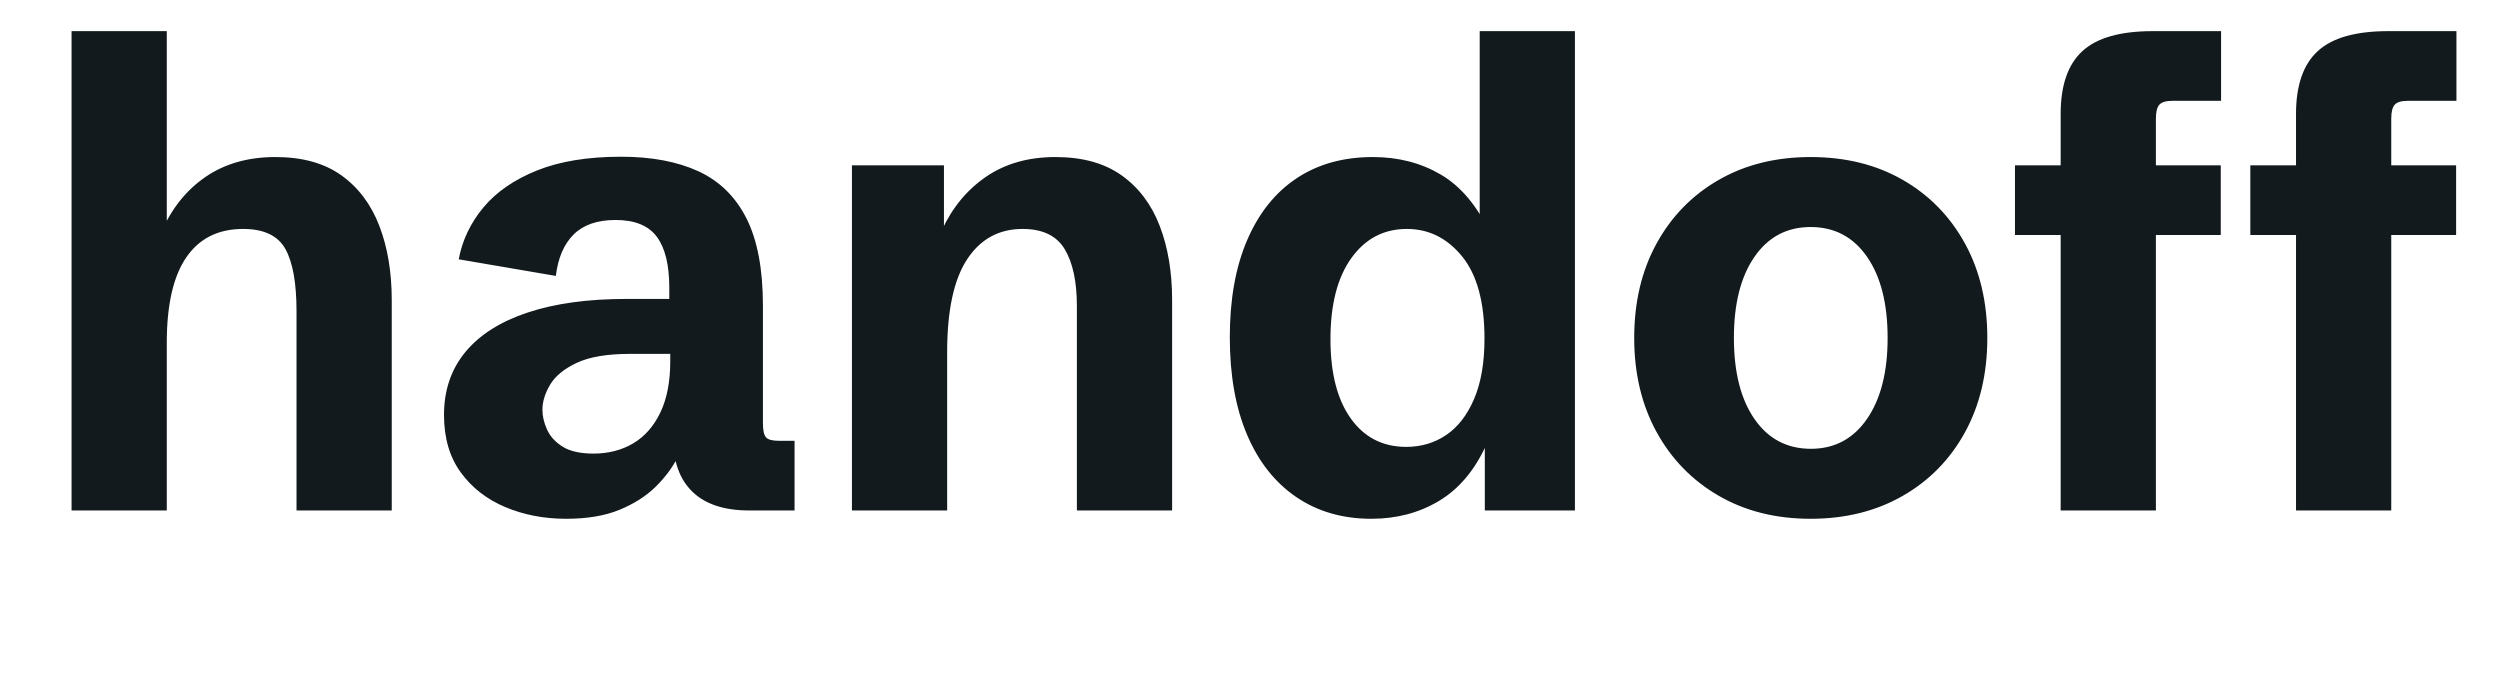
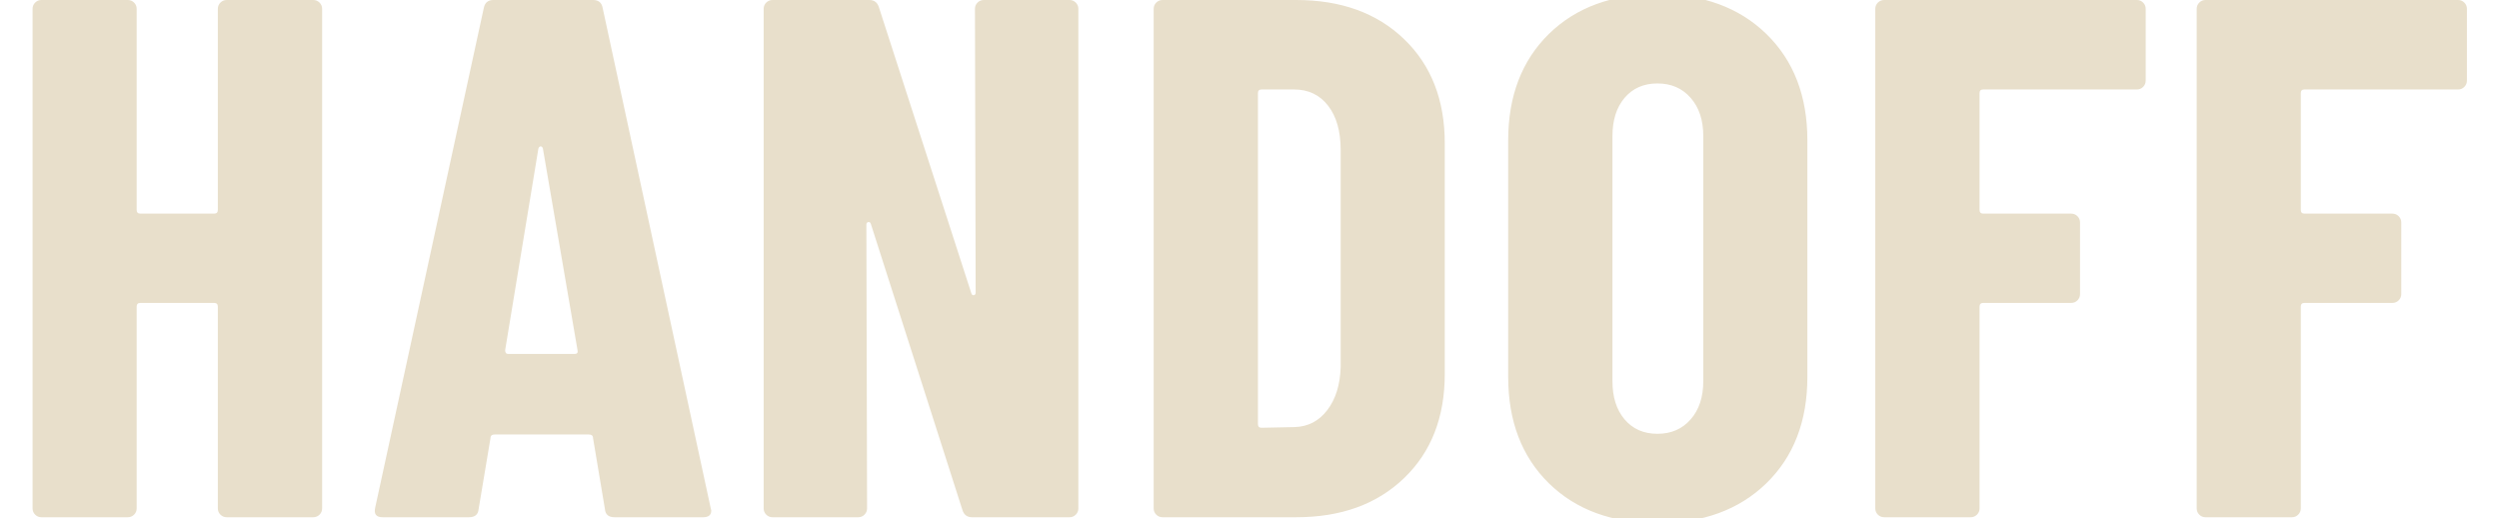
- <svg xmlns="http://www.w3.org/2000/svg" viewBox="0 0 382 104" width="382" height="104" role="img" aria-label="Handoff wordmark">
-   <path transform="translate(4 78)" fill="#121a1d" d="M6.934 0.0V-73.242H21.484V-40.381L20.654 -42.529Q22.998 -47.949 27.417 -50.977Q31.836 -54.004 38.086 -54.004Q44.238 -54.004 48.145 -51.221Q52.051 -48.438 53.955 -43.506Q55.859 -38.574 55.859 -32.129V0.0H41.309V-30.42Q41.309 -36.914 39.6 -39.966Q37.891 -43.018 33.154 -43.018Q27.441 -43.018 24.463 -38.672Q21.484 -34.326 21.484 -25.635V0.0Z M82.496 1.27Q77.467 1.27 73.219 -0.513Q68.971 -2.295 66.407 -5.811Q63.844 -9.326 63.844 -14.6Q63.844 -20.264 67.115 -24.219Q70.387 -28.174 76.637 -30.249Q82.887 -32.324 91.725 -32.324H99.146L98.268 -31.006V-34.033Q98.268 -39.258 96.363 -41.821Q94.459 -44.385 90.064 -44.385Q85.865 -44.385 83.644 -42.163Q81.422 -39.941 80.934 -35.84L66.09 -38.379Q66.92 -42.773 69.874 -46.313Q72.828 -49.854 78.053 -51.953Q83.277 -54.053 90.895 -54.053Q97.877 -54.053 102.711 -51.831Q107.545 -49.609 110.06 -44.629Q112.574 -39.648 112.574 -31.299V-13.379Q112.574 -11.719 113.038 -11.182Q113.502 -10.645 115.016 -10.645H117.408V0.0H110.475Q104.762 0.0 101.808 -2.856Q98.854 -5.713 98.854 -11.084V-13.574L101.393 -12.598Q100.758 -10.498 99.537 -8.105Q98.316 -5.713 96.144 -3.589Q93.971 -1.465 90.65 -0.098Q87.33 1.27 82.496 1.27ZM86.695 -8.691Q90.113 -8.691 92.75 -10.254Q95.387 -11.816 96.9 -14.966Q98.414 -18.115 98.414 -22.803V-23.926H92.262Q87.037 -23.926 84.132 -22.559Q81.227 -21.191 80.055 -19.214Q78.883 -17.236 78.883 -15.381Q78.883 -13.916 79.591 -12.354Q80.299 -10.791 81.983 -9.741Q83.668 -8.691 86.695 -8.691Z M126.174 0.0V-52.734H140.236V-40.576L139.895 -42.773Q142.287 -47.998 146.682 -51.001Q151.076 -54.004 157.277 -54.004Q163.43 -54.004 167.36 -51.221Q171.291 -48.438 173.195 -43.506Q175.1 -38.574 175.1 -32.129V0.0H160.549V-31.201Q160.549 -36.816 158.693 -39.917Q156.838 -43.018 152.248 -43.018Q146.828 -43.018 143.776 -38.379Q140.725 -33.74 140.725 -24.17V0.0Z M205.545 1.27Q198.953 1.27 194.07 -2.051Q189.188 -5.371 186.551 -11.572Q183.914 -17.773 183.914 -26.465Q183.914 -35.156 186.575 -41.333Q189.236 -47.51 194.119 -50.757Q199.002 -54.004 205.789 -54.004Q211.6 -54.004 216.165 -51.318Q220.73 -48.633 223.611 -42.48L222.098 -42.383V-73.242H236.648V0.0H222.879V-10.596L223.025 -9.863Q220.389 -4.15 215.848 -1.44Q211.307 1.27 205.545 1.27ZM210.867 -9.717Q214.285 -9.717 216.971 -11.523Q219.656 -13.33 221.243 -17.041Q222.83 -20.752 222.83 -26.27Q222.83 -34.619 219.412 -38.818Q215.994 -43.018 210.965 -43.018Q205.691 -43.018 202.493 -38.574Q199.295 -34.131 199.295 -26.172Q199.295 -18.408 202.396 -14.062Q205.496 -9.717 210.867 -9.717Z M272.66 1.27Q264.701 1.27 258.622 -2.246Q252.543 -5.762 249.125 -11.987Q245.707 -18.213 245.707 -26.367Q245.707 -34.57 249.125 -40.796Q252.543 -47.021 258.622 -50.513Q264.701 -54.004 272.66 -54.004Q280.668 -54.004 286.747 -50.513Q292.826 -47.021 296.244 -40.796Q299.662 -34.57 299.662 -26.367Q299.662 -18.164 296.244 -11.938Q292.826 -5.713 286.723 -2.222Q280.619 1.27 272.66 1.27ZM272.709 -9.424Q278.129 -9.424 281.278 -13.989Q284.428 -18.555 284.428 -26.367Q284.428 -34.229 281.278 -38.77Q278.129 -43.311 272.66 -43.311Q267.24 -43.311 264.091 -38.77Q260.941 -34.229 260.941 -26.367Q260.941 -18.506 264.091 -13.965Q267.24 -9.424 272.709 -9.424Z M310.869 0.0V-60.596Q310.869 -67.139 314.189 -70.19Q317.51 -73.242 324.932 -73.242H335.381V-62.598H328.008Q326.494 -62.598 325.957 -62.012Q325.42 -61.426 325.42 -59.863V0.0ZM303.887 -42.09V-52.734H335.332V-42.09Z M346.832 0.0V-60.596Q346.832 -67.139 350.152 -70.19Q353.473 -73.242 360.895 -73.242H371.344V-62.598H363.971Q362.457 -62.598 361.92 -62.012Q361.383 -61.426 361.383 -59.863V0.0ZM339.85 -42.09V-52.734H371.295V-42.09Z" />
+ <svg xmlns="http://www.w3.org/2000/svg" viewBox="0 0 145 30" width="145" height="30" role="img" aria-label="Handoff">
+   <path d="M13.16 0H18.17Q18.39 0 18.54 0.15Q18.69 0.3 18.69 0.51V29.49Q18.69 29.7 18.54 29.85Q18.39 30 18.17 30H13.16Q12.94 30 12.79 29.85Q12.64 29.7 12.64 29.49V17.79Q12.64 17.57 12.43 17.57H8.14Q7.93 17.57 7.93 17.79V29.49Q7.93 29.7 7.78 29.85Q7.63 30 7.41 30H2.4Q2.19 30 2.04 29.85Q1.89 29.7 1.89 29.49V0.51Q1.89 0.3 2.04 0.15Q2.19 0 2.4 0H7.41Q7.63 0 7.78 0.15Q7.93 0.3 7.93 0.51V12.17Q7.93 12.39 8.14 12.39H12.43Q12.64 12.39 12.64 12.17V0.51Q12.64 0.3 12.79 0.15Q12.94 0 13.16 0Z M35.1 29.53 34.41 25.41Q34.41 25.2 34.16 25.2H28.71Q28.46 25.2 28.46 25.41L27.77 29.53Q27.73 30 27.21 30H22.2Q21.64 30 21.77 29.44L28.07 0.47Q28.16 0 28.63 0H34.41Q34.89 0 34.97 0.47L41.23 29.44L41.27 29.61Q41.27 30 40.8 30H35.66Q35.14 30 35.1 29.53ZM29.49 20.53H33.34Q33.56 20.53 33.51 20.31L31.5 8.61Q31.46 8.49 31.37 8.49Q31.29 8.49 31.24 8.61L29.31 20.31Q29.31 20.53 29.49 20.53Z M57.09 0H62.06Q62.27 0 62.42 0.15Q62.57 0.3 62.57 0.51V29.49Q62.57 29.7 62.42 29.85Q62.27 30 62.06 30H56.4Q55.97 30 55.84 29.57L50.53 12.99Q50.49 12.86 50.38 12.88Q50.27 12.9 50.27 13.03L50.31 29.49Q50.31 29.7 50.16 29.85Q50.01 30 49.8 30H44.83Q44.61 30 44.46 29.85Q44.31 29.7 44.31 29.49V0.51Q44.31 0.3 44.46 0.15Q44.61 0 44.83 0H50.44Q50.87 0 51 0.43L56.36 17.01Q56.4 17.14 56.51 17.12Q56.61 17.1 56.61 16.97L56.57 0.51Q56.57 0.3 56.72 0.15Q56.87 0 57.09 0Z M66.94 29.49V0.51Q66.94 0.3 67.09 0.15Q67.24 0 67.46 0H75.21Q79.11 0 81.47 2.27Q83.83 4.54 83.83 8.31V21.69Q83.83 25.46 81.47 27.73Q79.11 30 75.21 30H67.46Q67.24 30 67.09 29.85Q66.94 29.7 66.94 29.49ZM73.2 24.81 75.13 24.77Q76.29 24.73 77.01 23.79Q77.74 22.84 77.79 21.3V8.7Q77.79 7.07 77.06 6.13Q76.33 5.19 75.09 5.19H73.2Q72.99 5.19 72.99 5.4V24.6Q72.99 24.81 73.2 24.81Z M87.51 21.86V8.14Q87.51 4.29 89.87 1.97Q92.23 -0.34 96.17 -0.34Q100.11 -0.34 102.49 1.97Q104.87 4.29 104.87 8.14V21.86Q104.87 25.71 102.49 28.03Q100.11 30.34 96.17 30.34Q92.23 30.34 89.87 28.03Q87.51 25.71 87.51 21.86ZM98.83 22.11V7.89Q98.83 6.51 98.1 5.68Q97.37 4.84 96.17 4.84Q94.97 4.84 94.26 5.68Q93.56 6.51 93.56 7.89V22.11Q93.56 23.49 94.26 24.32Q94.97 25.16 96.17 25.16Q97.37 25.16 98.1 24.32Q98.83 23.49 98.83 22.11Z M123.99 5.19H115.07Q114.86 5.19 114.86 5.4V12.17Q114.86 12.39 115.07 12.39H120.17Q120.39 12.39 120.54 12.54Q120.69 12.69 120.69 12.9V17.06Q120.69 17.27 120.54 17.42Q120.39 17.57 120.17 17.57H115.07Q114.86 17.57 114.86 17.79V29.49Q114.86 29.7 114.71 29.85Q114.56 30 114.34 30H109.33Q109.11 30 108.96 29.85Q108.81 29.7 108.81 29.49V0.51Q108.81 0.3 108.96 0.15Q109.11 0 109.33 0H123.99Q124.2 0 124.35 0.15Q124.5 0.3 124.5 0.51V4.67Q124.5 4.89 124.35 5.04Q124.2 5.19 123.99 5.19Z M142.63 5.19H133.71Q133.5 5.19 133.5 5.4V12.17Q133.5 12.39 133.71 12.39H138.81Q139.03 12.39 139.18 12.54Q139.33 12.69 139.33 12.9V17.06Q139.33 17.27 139.18 17.42Q139.03 17.57 138.81 17.57H133.71Q133.5 17.57 133.5 17.79V29.49Q133.5 29.7 133.35 29.85Q133.2 30 132.99 30H127.97Q127.76 30 127.61 29.85Q127.46 29.7 127.46 29.49V0.51Q127.46 0.3 127.61 0.15Q127.76 0 127.97 0H142.63Q142.84 0 142.99 0.15Q143.14 0.3 143.14 0.51V4.67Q143.14 4.89 142.99 5.04Q142.84 5.19 142.63 5.19Z" fill="#e8dfcb" />
</svg>
